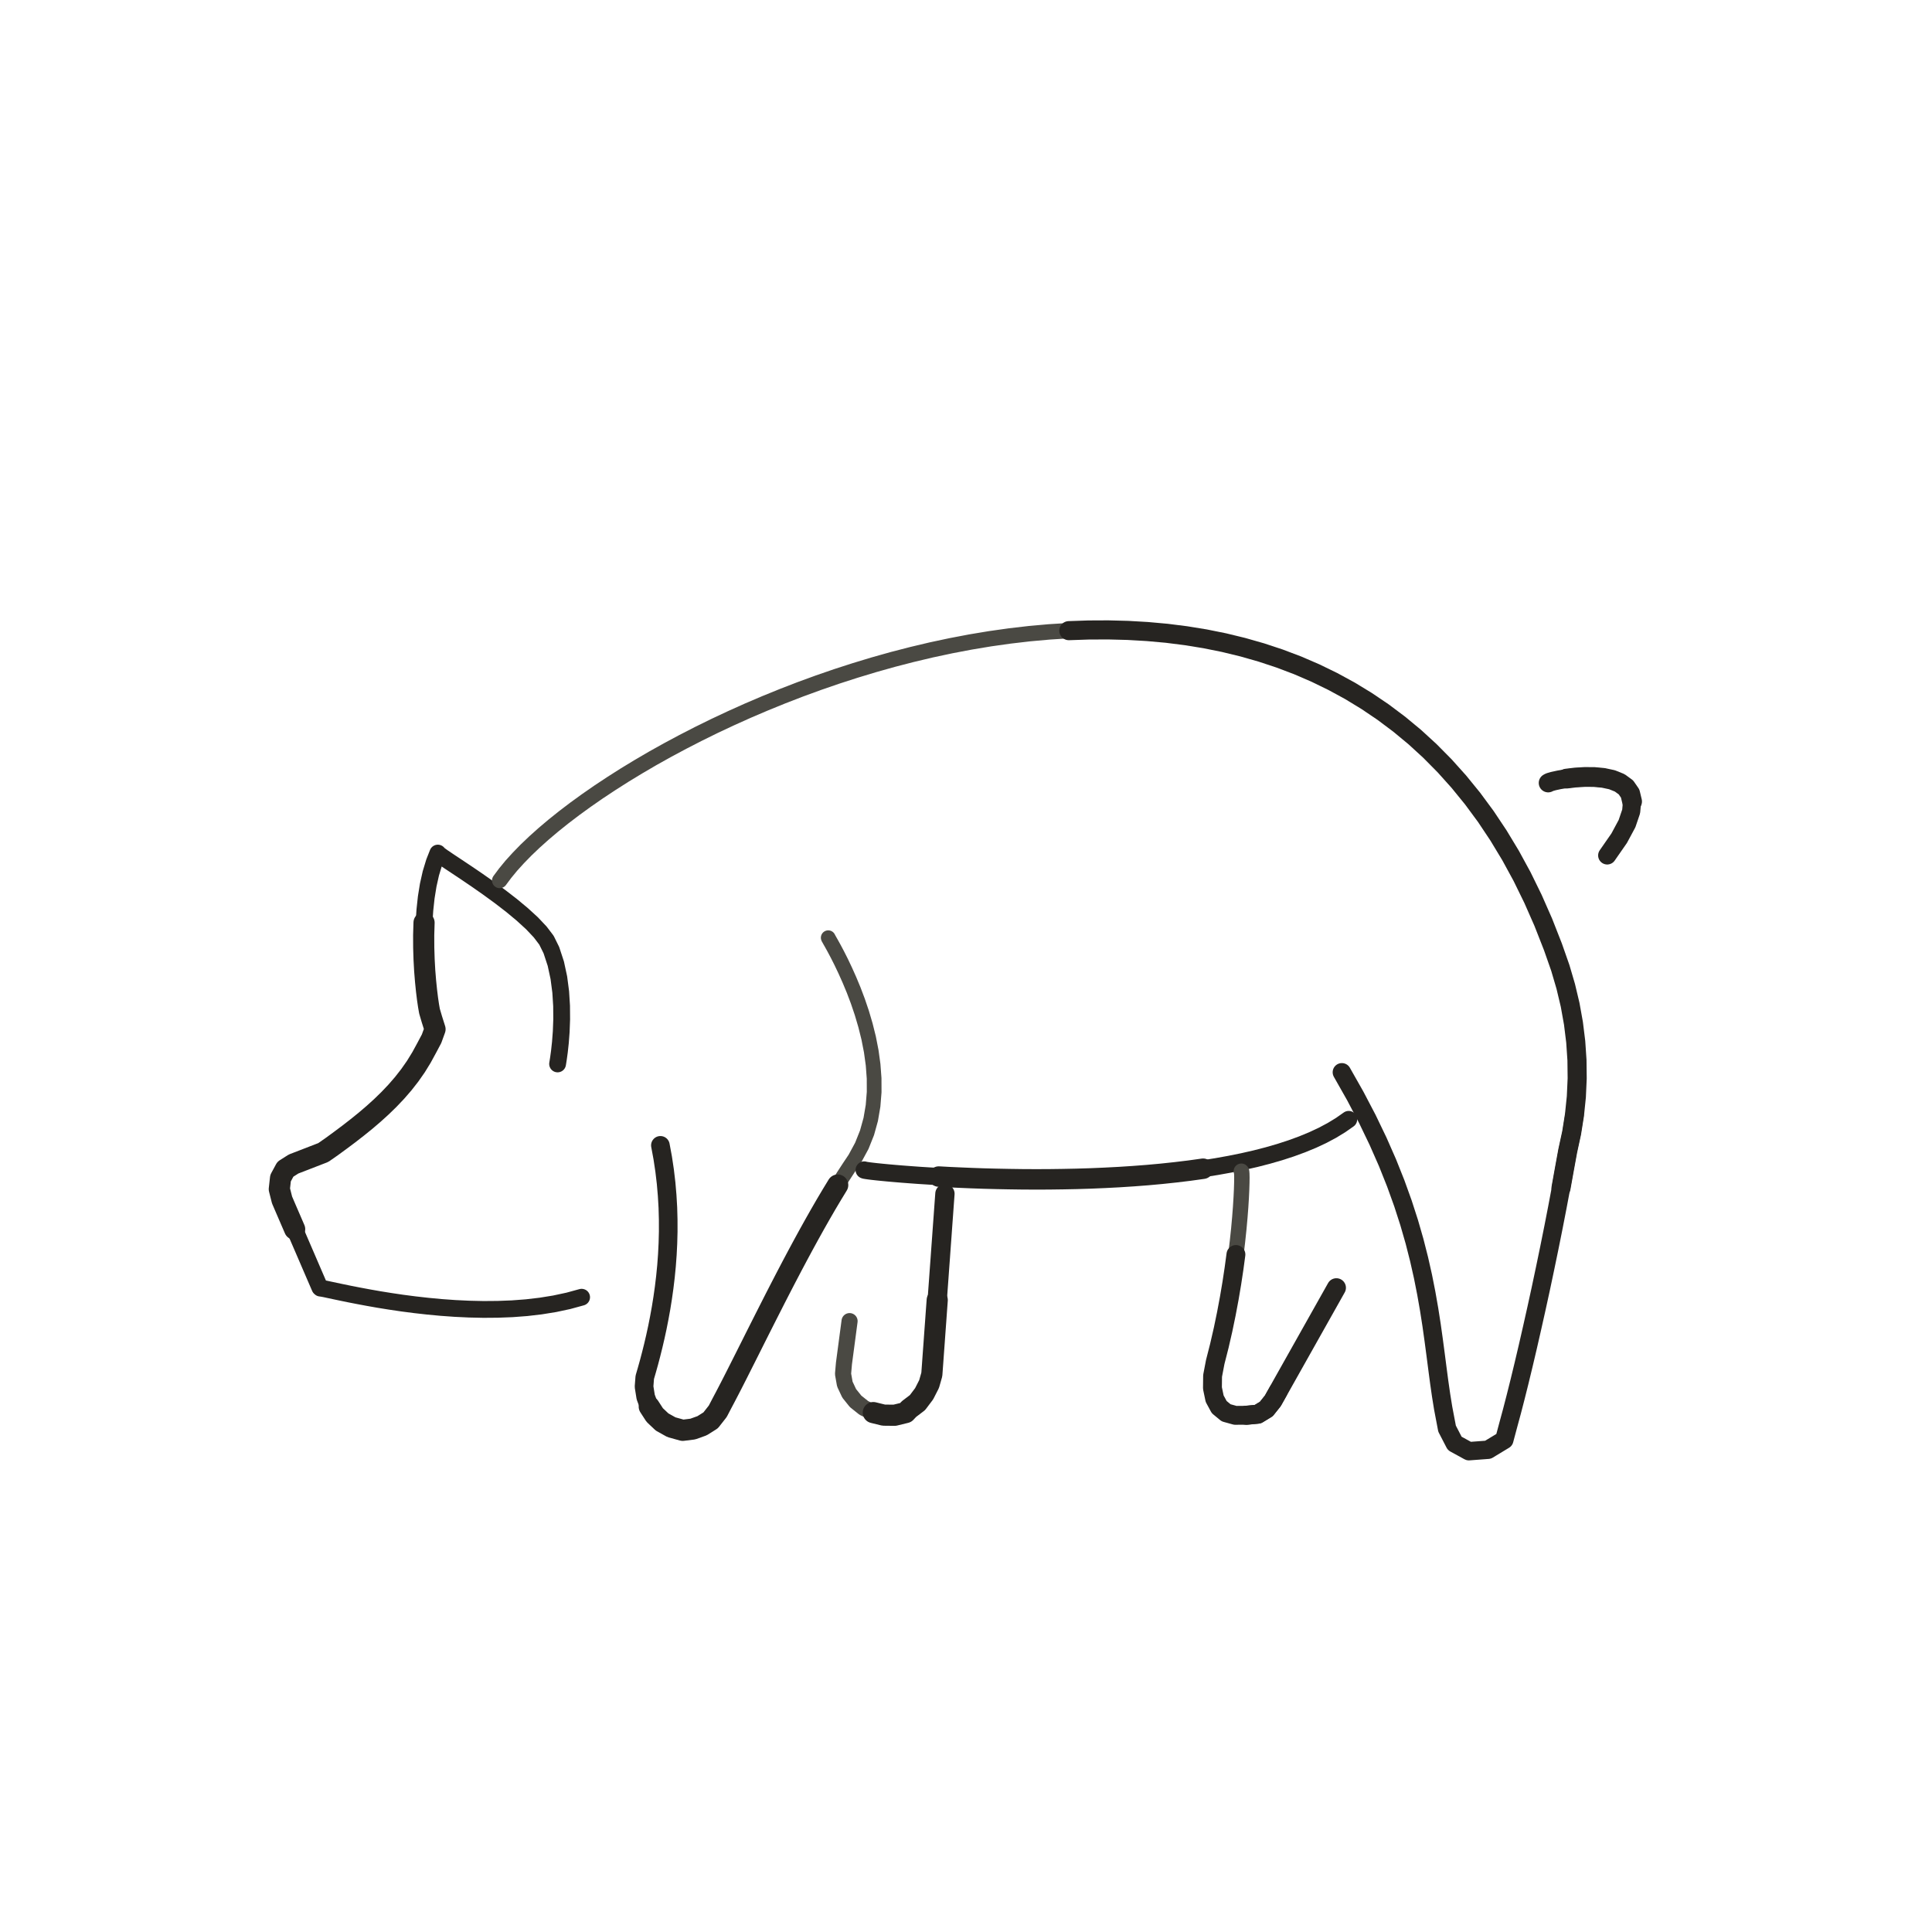
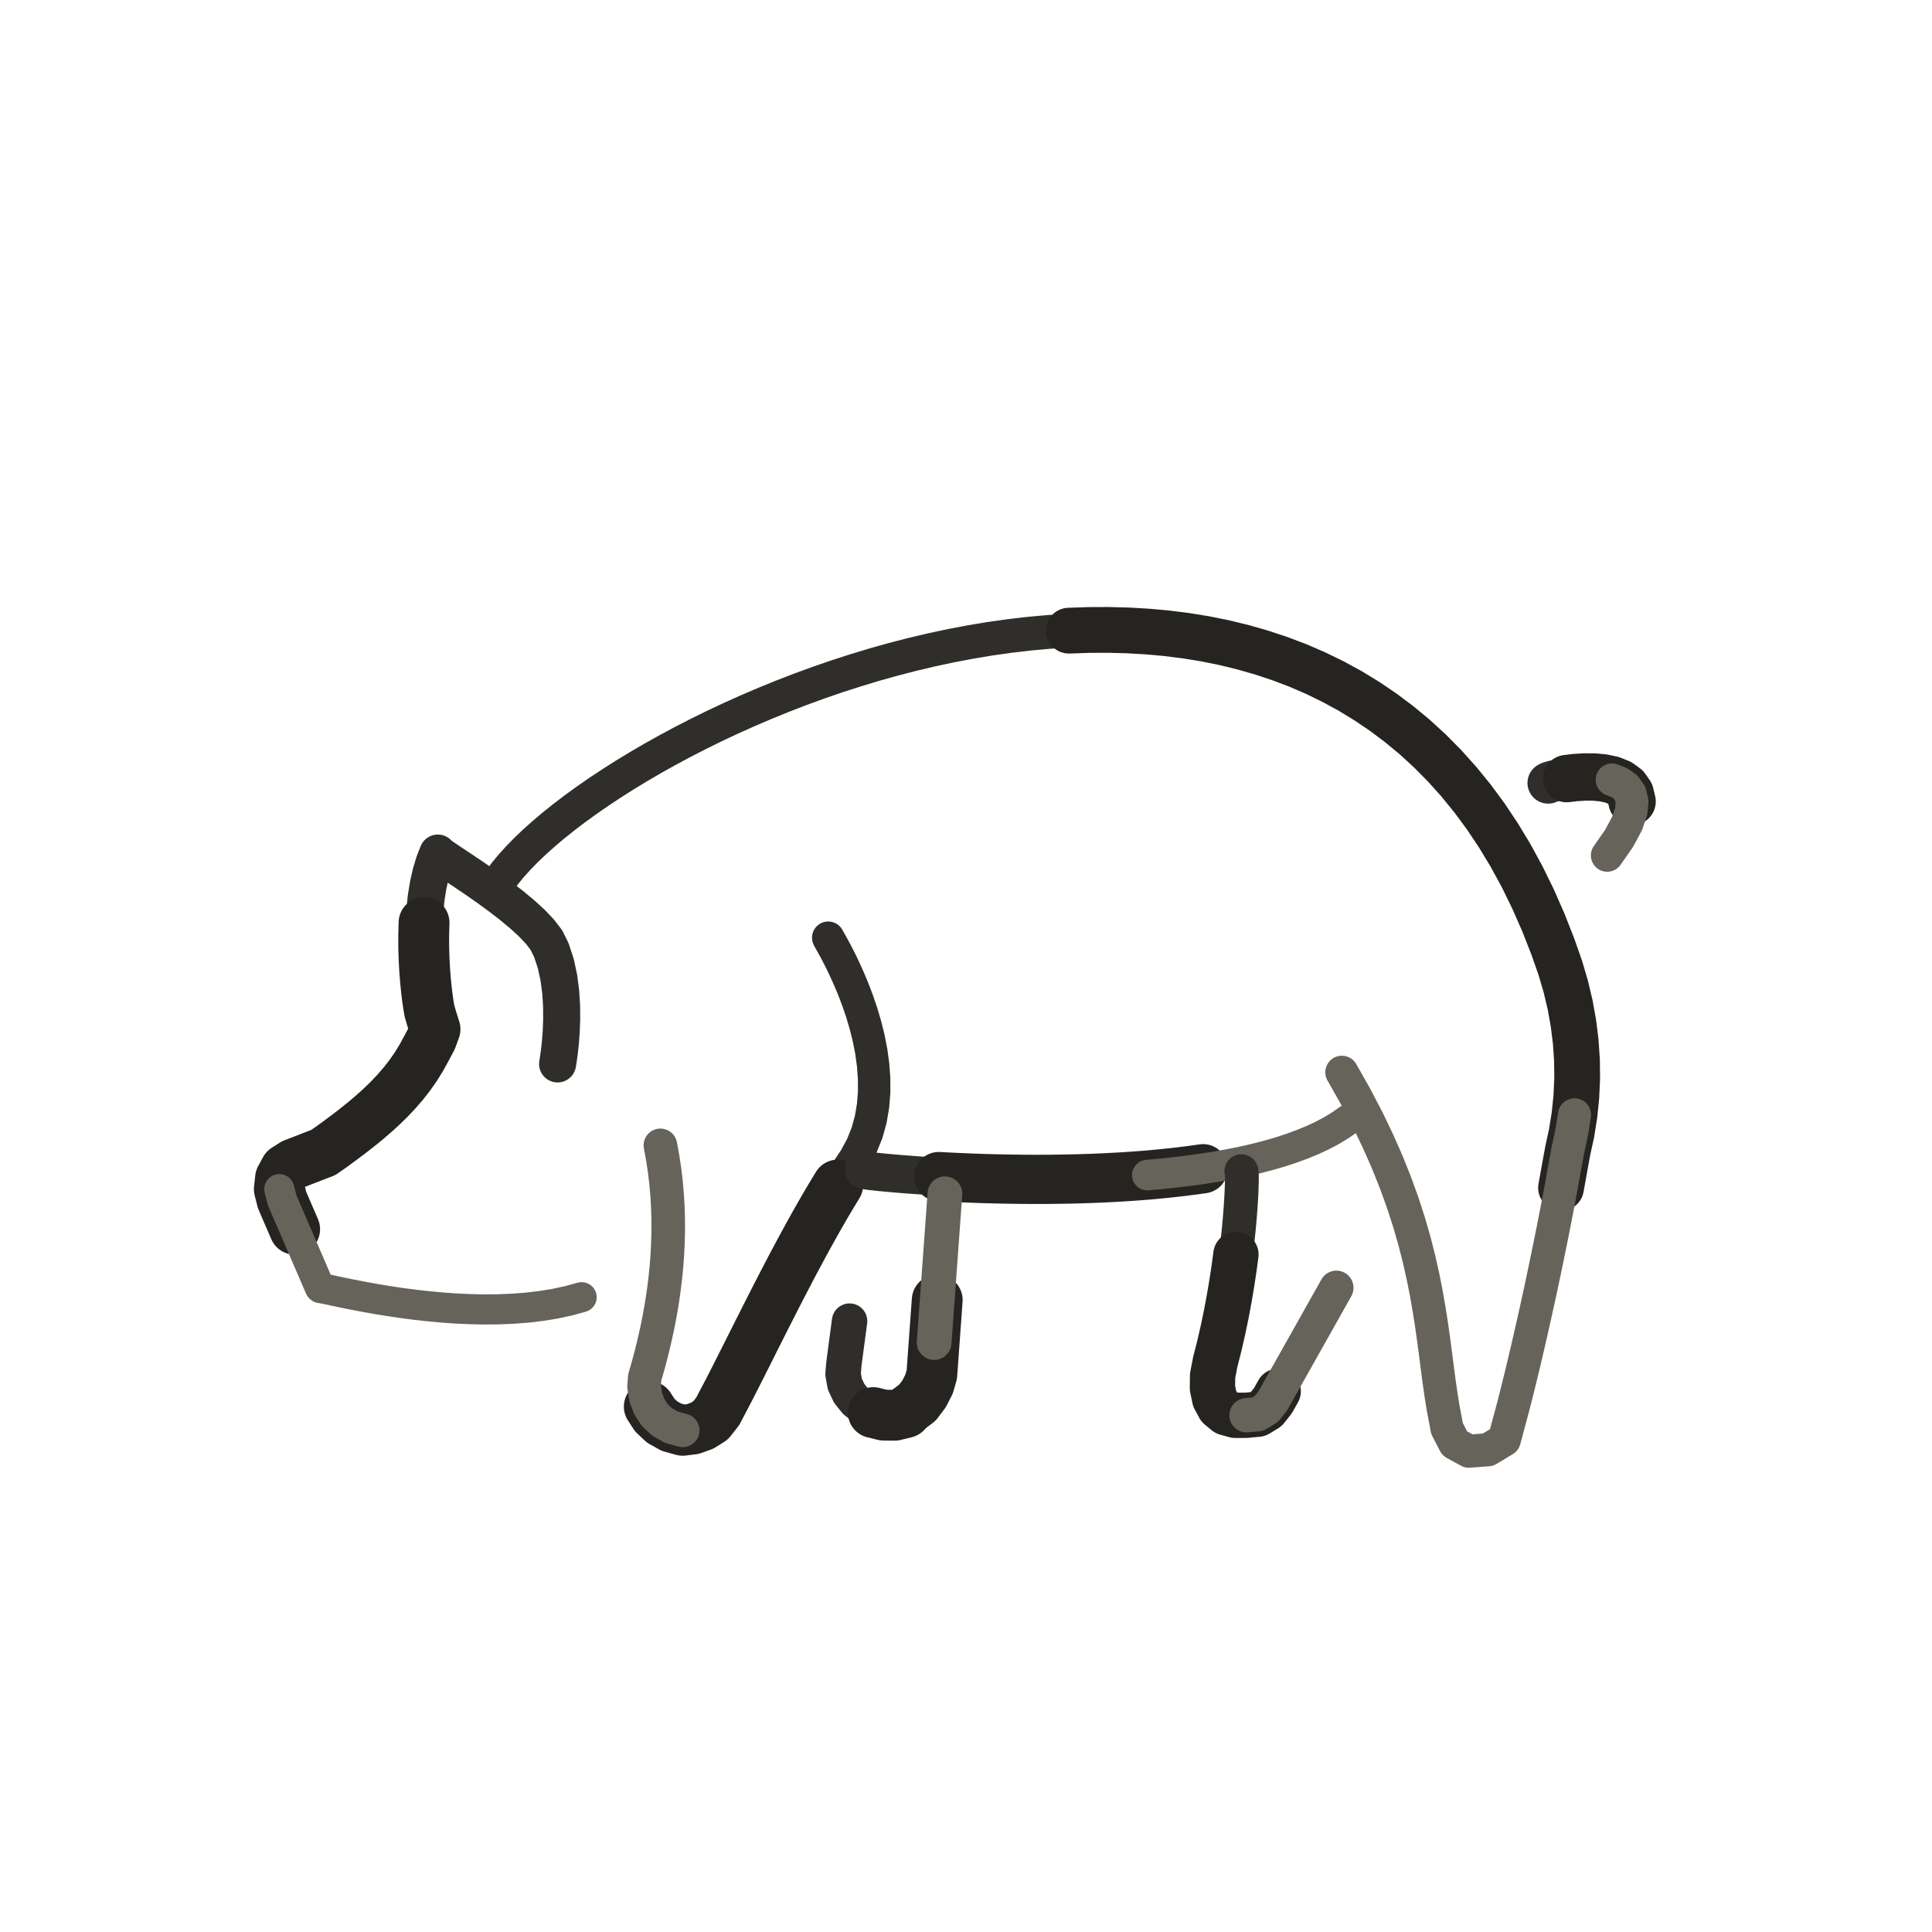
- <svg xmlns="http://www.w3.org/2000/svg" id="emoji" viewBox="-6 -6 84 84" data-castalia-style="sumi-e-ink-wash-v1" data-ink-stroke-system="tapered-v1" data-ink-coverage="complete" data-ink-pressure="loaded-middle-v1">
+ <svg xmlns="http://www.w3.org/2000/svg" id="emoji" viewBox="-6 -6 84 84" data-castalia-style="sumi-e-ink-wash-v1" data-ink-stroke-system="tapered-v1" data-ink-coverage="complete" data-ink-pressure="loaded-middle-v1" data-naturalist-construction="toddler-animal-botanical-anatomy-v1" data-toddler-review="animals-nature-complete-v1">
  <g id="line">
-     <path class="ink-stroke" data-ink-stroke="tapered" data-ink-role="line-source-tapered" data-ink-index="0" pathLength="1" d="M 18.243,40.258 L 18.252,40.204 L 18.281,40.019 L 18.322,39.721 L 18.365,39.326 L 18.401,38.853 L 18.421,38.318 L 18.417,37.738 L 18.379,37.130 L 18.298,36.511 L 18.166,35.899 L 17.973,35.311 L 17.759,34.878 L 17.486,34.519 L 17.130,34.142 L 16.709,33.757 L 16.243,33.369 L 15.749,32.988 L 15.246,32.621 L 14.753,32.275 L 14.288,31.959 L 13.870,31.680 L 13.517,31.446 L 13.248,31.264 L 13.081,31.143 L 13.036,31.090 L 12.880,31.485 L 12.733,31.970 L 12.618,32.483 L 12.532,33.017 L 12.473,33.564 L 12.437,34.115 L 12.421,34.663 L 12.423,35.200 L 12.439,35.717 L 12.466,36.207" fill="none" stroke="#262421" stroke-width="0.73" stroke-linecap="round" stroke-linejoin="round" />
-     <path class="ink-stroke" data-ink-stroke="tapered" data-ink-role="line-source-tapered" data-ink-index="1" pathLength="1" d="M 12.437,34.115 L 12.421,34.663 L 12.423,35.200 L 12.439,35.717 L 12.466,36.207 L 12.503,36.662 L 12.545,37.073 L 12.589,37.432 L 12.633,37.732 L 12.674,37.964 L 12.775,38.308 L 12.914,38.748 L 12.764,39.162 L 12.548,39.569 L 12.325,39.978 L 12.081,40.375 L 11.815,40.755 L 11.531,41.118 L 11.230,41.465 L 10.913,41.799 L 10.583,42.120 L 10.242,42.429 L 9.891,42.729 L 9.532,43.019 L 9.168,43.302 L 8.799,43.578 L 8.429,43.849 L 8.055,44.110 L 7.625,44.276 L 7.194,44.443 L 6.764,44.609 L 6.408,44.835 L 6.197,45.225 L 6.144,45.702 L 6.263,46.172 L 6.445,46.596 L 6.628,47.019 L 6.811,47.443" fill="none" stroke="#262421" stroke-width="0.92" stroke-linecap="round" stroke-linejoin="round" />
-     <path class="ink-stroke" data-ink-stroke="tapered" data-ink-role="line-source-tapered" data-ink-index="2" pathLength="1" d="M 6.144,45.702 L 6.263,46.172 L 6.445,46.596 L 6.628,47.019 L 6.811,47.443 L 6.993,47.866 L 7.176,48.290 L 7.359,48.714 L 7.541,49.137 L 7.724,49.561 L 7.907,49.984 L 7.930,50.005 L 8.004,50.015 L 8.138,50.040 L 8.329,50.081 L 8.573,50.133 L 8.867,50.195 L 9.208,50.265 L 9.592,50.340 L 10.015,50.419 L 10.474,50.500 L 10.965,50.579 L 11.485,50.656 L 12.031,50.727 L 12.599,50.791 L 13.185,50.846 L 13.786,50.889 L 14.398,50.918 L 15.019,50.932 L 15.643,50.927 L 16.269,50.903 L 16.892,50.856 L 17.509,50.784 L 18.116,50.686 L 18.710,50.559 L 19.288,50.401" fill="none" stroke="#262421" stroke-width="0.73" stroke-linecap="round" stroke-linejoin="round" />
-     <path class="ink-stroke" data-ink-stroke="tapered" data-ink-role="line-source-tapered" data-ink-index="3" pathLength="1" d="M 15.727,32.282 L 15.963,31.965 L 16.232,31.638 L 16.535,31.304 L 16.869,30.961 L 17.234,30.613 L 17.629,30.259 L 18.053,29.900 L 18.505,29.538 L 18.984,29.173 L 19.490,28.806 L 20.020,28.438 L 20.576,28.070 L 21.154,27.702 L 21.755,27.337 L 22.377,26.973 L 23.020,26.614 L 23.683,26.259 L 24.364,25.909 L 25.063,25.565 L 25.779,25.229 L 26.511,24.900 L 27.258,24.581 L 28.019,24.271 L 28.792,23.972 L 29.578,23.685 L 30.375,23.410 L 31.183,23.149 L 31.999,22.902 L 32.824,22.670 L 33.657,22.455 L 34.496,22.256 L 35.340,22.076 L 36.189,21.914 L 37.042,21.772 L 37.898,21.651 L 38.755,21.551 L 39.613,21.474 L 40.471,21.420 L 41.328,21.391 L 42.183,21.387 L 43.036,21.409 L 43.884,21.458" fill="none" stroke="#4a4943" stroke-width="0.67" stroke-linecap="round" stroke-linejoin="round" />
-     <path class="ink-stroke" data-ink-stroke="tapered" data-ink-role="line-source-tapered" data-ink-index="4" pathLength="1" d="M 40.471,21.420 L 41.328,21.391 L 42.183,21.387 L 43.036,21.409 L 43.884,21.458 L 44.728,21.534 L 45.565,21.640 L 46.397,21.775 L 47.220,21.941 L 48.035,22.139 L 48.841,22.369 L 49.636,22.632 L 50.420,22.929 L 51.192,23.262 L 51.950,23.631 L 52.694,24.036 L 53.423,24.480 L 54.136,24.962 L 54.832,25.484 L 55.511,26.046 L 56.170,26.650 L 56.809,27.296 L 57.428,27.986 L 58.025,28.719 L 58.600,29.498 L 59.150,30.323 L 59.677,31.195 L 60.178,32.114 L 60.652,33.082 L 61.100,34.100 L 61.519,35.168 L 61.840,36.084 L 62.076,36.887 L 62.267,37.690 L 62.411,38.493 L 62.510,39.294 L 62.564,40.094 L 62.573,40.890 L 62.537,41.683 L 62.456,42.472 L 62.332,43.255 L 62.163,44.033 L 62.019,44.821 L 61.871,45.646" fill="none" stroke="#262421" stroke-width="0.83" stroke-linecap="round" stroke-linejoin="round" />
-     <path class="ink-stroke" data-ink-stroke="tapered" data-ink-role="line-source-tapered" data-ink-index="5" pathLength="1" d="M 62.456,42.472 L 62.332,43.255 L 62.163,44.033 L 62.019,44.821 L 61.871,45.646 L 61.710,46.500 L 61.540,47.374 L 61.362,48.259 L 61.178,49.148 L 60.991,50.032 L 60.801,50.902 L 60.611,51.750 L 60.424,52.568 L 60.241,53.346 L 60.064,54.077 L 59.895,54.753 L 59.737,55.364 L 59.591,55.902 L 59.403,56.605 L 58.696,57.033 L 57.864,57.095 L 57.249,56.758 L 56.916,56.115 L 56.746,55.220 L 56.657,54.668 L 56.575,54.097 L 56.497,53.507 L 56.418,52.896 L 56.334,52.263 L 56.242,51.608 L 56.136,50.930 L 56.013,50.228 L 55.869,49.500 L 55.699,48.746 L 55.500,47.964 L 55.267,47.155 L 54.996,46.316 L 54.683,45.448 L 54.324,44.548 L 53.914,43.617 L 53.450,42.652 L 52.927,41.654 L 52.342,40.621" fill="none" stroke="#262421" stroke-width="0.80" stroke-linecap="round" stroke-linejoin="round" />
-     <path class="ink-stroke" data-ink-stroke="tapered" data-ink-role="line-source-tapered" data-ink-index="6" pathLength="1" d="M 30.010,34.770 L 30.018,34.788 L 30.067,34.876 L 30.153,35.027 L 30.270,35.239 L 30.412,35.507 L 30.573,35.826 L 30.747,36.192 L 30.930,36.601 L 31.116,37.048 L 31.298,37.529 L 31.471,38.040 L 31.629,38.576 L 31.768,39.133 L 31.880,39.706 L 31.961,40.292 L 32.005,40.885 L 32.007,41.483 L 31.959,42.079 L 31.858,42.670 L 31.697,43.251 L 31.470,43.819 L 31.173,44.368 L 30.917,44.751 L 30.671,45.129 L 30.422,45.524 L 30.173,45.933 L 29.922,46.355 L 29.672,46.787 L 29.421,47.230" fill="none" stroke="#4a4943" stroke-width="0.64" stroke-linecap="round" stroke-linejoin="round" />
-     <path class="ink-stroke" data-ink-stroke="tapered" data-ink-role="line-source-tapered" data-ink-index="7" pathLength="1" d="M 30.422,45.524 L 30.173,45.933 L 29.922,46.355 L 29.672,46.787 L 29.421,47.230 L 29.171,47.679 L 28.922,48.135 L 28.675,48.594 L 28.430,49.055 L 28.188,49.517 L 27.949,49.978 L 27.714,50.435 L 27.484,50.888 L 27.258,51.333 L 27.037,51.771 L 26.822,52.198 L 26.614,52.613 L 26.412,53.015 L 26.218,53.400 L 26.032,53.769 L 25.854,54.119 L 25.685,54.447 L 25.525,54.754 L 25.376,55.036 L 25.207,55.360 L 24.898,55.754 L 24.526,55.988 L 24.123,56.133 L 23.682,56.188 L 23.192,56.052 L 22.787,55.826 L 22.466,55.523 L 22.229,55.157" fill="none" stroke="#262421" stroke-width="0.92" stroke-linecap="round" stroke-linejoin="round" />
-     <path class="ink-stroke" data-ink-stroke="tapered" data-ink-role="line-source-tapered" data-ink-index="8" pathLength="1" d="M 23.682,56.188 L 23.192,56.052 L 22.787,55.826 L 22.466,55.523 L 22.229,55.157 L 22.074,54.741 L 22.002,54.290 L 22.033,53.885 L 22.125,53.567 L 22.219,53.231 L 22.312,52.877 L 22.404,52.508 L 22.494,52.122 L 22.581,51.721 L 22.663,51.306 L 22.741,50.877 L 22.812,50.435 L 22.876,49.981 L 22.932,49.515 L 22.979,49.037 L 23.015,48.549 L 23.040,48.052 L 23.053,47.545 L 23.052,47.030 L 23.038,46.507 L 23.007,45.977 L 22.961,45.440 L 22.897,44.898 L 22.815,44.350 L 22.713,43.798" fill="none" stroke="#262421" stroke-width="0.81" stroke-linecap="round" stroke-linejoin="round" />
-     <path class="ink-stroke" data-ink-stroke="tapered" data-ink-role="line-source-tapered" data-ink-index="9" pathLength="1" d="M 31.573,44.870 L 31.600,44.879 L 31.669,44.891 L 31.781,44.907 L 31.932,44.926 L 32.121,44.947 L 32.347,44.970 L 32.607,44.995 L 32.902,45.021 L 33.227,45.048 L 33.583,45.075 L 33.967,45.103 L 34.378,45.129 L 34.815,45.155 L 35.274,45.180 L 35.756,45.202 L 36.258,45.223 L 36.778,45.241" fill="none" stroke="#262421" stroke-width="0.75" stroke-linecap="round" stroke-linejoin="round" />
-     <path class="ink-stroke" data-ink-stroke="tapered" data-ink-role="line-source-tapered" data-ink-index="10" pathLength="1" d="M 34.815,45.155 L 35.274,45.180 L 35.756,45.202 L 36.258,45.223 L 36.778,45.241 L 37.316,45.255 L 37.869,45.266 L 38.435,45.274 L 39.014,45.277 L 39.603,45.275 L 40.201,45.267 L 40.806,45.255 L 41.417,45.236 L 42.032,45.210 L 42.649,45.178 L 43.267,45.138 L 43.883,45.091 L 44.497,45.035 L 45.107,44.970 L 45.711,44.897 L 46.308,44.814" fill="none" stroke="#262421" stroke-width="0.89" stroke-linecap="round" stroke-linejoin="round" />
-     <path class="ink-stroke" data-ink-stroke="tapered" data-ink-role="line-source-tapered" data-ink-index="11" pathLength="1" d="M 43.883,45.091 L 44.497,45.035 L 45.107,44.970 L 45.711,44.897 L 46.308,44.814 L 46.895,44.721 L 47.472,44.617 L 48.036,44.503 L 48.586,44.378 L 49.121,44.240 L 49.638,44.091 L 50.136,43.929 L 50.614,43.754 L 51.070,43.566 L 51.502,43.364 L 51.908,43.148 L 52.287,42.917 L 52.638,42.671" fill="none" stroke="#262421" stroke-width="0.74" stroke-linecap="round" stroke-linejoin="round" />
-     <path class="ink-stroke" data-ink-stroke="tapered" data-ink-role="line-source-tapered" data-ink-index="12" pathLength="1" d="M 47.971,44.922 L 47.983,44.940 L 47.991,45.033 L 47.995,45.198 L 47.992,45.428 L 47.983,45.721 L 47.966,46.072 L 47.941,46.477 L 47.906,46.930 L 47.861,47.429 L 47.804,47.968 L 47.736,48.543 L 47.654,49.150 L 47.558,49.785 L 47.447,50.442 L 47.320,51.119" fill="none" stroke="#4a4943" stroke-width="0.67" stroke-linecap="round" stroke-linejoin="round" />
-     <path class="ink-stroke" data-ink-stroke="tapered" data-ink-role="line-source-tapered" data-ink-index="13" pathLength="1" d="M 47.736,48.543 L 47.654,49.150 L 47.558,49.785 L 47.447,50.442 L 47.320,51.119 L 47.177,51.810 L 47.016,52.511 L 46.836,53.218 L 46.721,53.820 L 46.715,54.353 L 46.811,54.813 L 47.009,55.178 L 47.309,55.426 L 47.709,55.537 L 48.196,55.533 L 48.688,55.486 L 49.058,55.260 L 49.341,54.905 L 49.574,54.490" fill="none" stroke="#262421" stroke-width="0.82" stroke-linecap="round" stroke-linejoin="round" />
-     <path class="ink-stroke" data-ink-stroke="tapered" data-ink-role="line-source-tapered" data-ink-index="14" pathLength="1" d="M 48.196,55.533 L 48.688,55.486 L 49.058,55.260 L 49.341,54.905 L 49.574,54.490 L 49.804,54.080 L 50.034,53.671 L 50.264,53.262 L 50.494,52.853 L 50.724,52.444 L 50.954,52.035 L 51.184,51.626 L 51.414,51.217 L 51.644,50.808 L 51.874,50.399 L 52.104,49.990" fill="none" stroke="#262421" stroke-width="0.83" stroke-linecap="round" stroke-linejoin="round" />
-     <path class="ink-stroke" data-ink-stroke="tapered" data-ink-role="line-source-tapered" data-ink-index="15" pathLength="1" d="M 30.938,51.440 L 30.877,51.899 L 30.816,52.359 L 30.755,52.818 L 30.694,53.277 L 30.654,53.737 L 30.732,54.178 L 30.921,54.580 L 31.201,54.929 L 31.557,55.213 L 31.970,55.417 L 32.422,55.528 L 32.898,55.533 L 33.378,55.416 L 33.523,55.262" fill="none" stroke="#4a4943" stroke-width="0.70" stroke-linecap="round" stroke-linejoin="round" />
-     <path class="ink-stroke" data-ink-stroke="tapered" data-ink-role="line-source-tapered" data-ink-index="16" pathLength="1" d="M 31.970,55.417 L 32.422,55.528 L 32.898,55.533 L 33.378,55.416 L 33.523,55.262 L 33.890,54.983 L 34.180,54.598 L 34.395,54.176 L 34.514,53.759 L 34.548,53.296 L 34.581,52.834 L 34.615,52.372 L 34.648,51.910 L 34.682,51.448 L 34.715,50.986 L 34.749,50.524" fill="none" stroke="#262421" stroke-width="0.92" stroke-linecap="round" stroke-linejoin="round" />
-     <path class="ink-stroke" data-ink-stroke="tapered" data-ink-role="line-source-tapered" data-ink-index="17" pathLength="1" d="M 34.615,52.372 L 34.648,51.910 L 34.682,51.448 L 34.715,50.986 L 34.749,50.524 L 34.782,50.062 L 34.816,49.600 L 34.849,49.138 L 34.883,48.676 L 34.916,48.213 L 34.950,47.751 L 34.983,47.289 L 35.017,46.827 L 35.050,46.365 L 35.084,45.903" fill="none" stroke="#262421" stroke-width="0.84" stroke-linecap="round" stroke-linejoin="round" />
-     <path class="ink-stroke" data-ink-stroke="tapered" data-ink-role="line-source-tapered" data-ink-index="18" pathLength="1" d="M 61.312,28.041 L 61.371,28.009 L 61.537,27.961 L 61.790,27.906 L 62.113,27.852 L 62.485,27.807 L 62.888,27.782 L 63.302,27.783 L 63.708,27.821" fill="none" stroke="#262421" stroke-width="0.82" stroke-linecap="round" stroke-linejoin="round" />
-     <path class="ink-stroke" data-ink-stroke="tapered" data-ink-role="line-source-tapered" data-ink-index="19" pathLength="1" d="M 62.113,27.852 L 62.485,27.807 L 62.888,27.782 L 63.302,27.783 L 63.708,27.821 L 64.088,27.902 L 64.422,28.037 L 64.692,28.234 L 64.877,28.501 L 64.960,28.847" fill="none" stroke="#262421" stroke-width="0.86" stroke-linecap="round" stroke-linejoin="round" />
-     <path class="ink-stroke" data-ink-stroke="tapered" data-ink-role="line-source-tapered" data-ink-index="20" pathLength="1" d="M 64.088,27.902 L 64.422,28.037 L 64.692,28.234 L 64.877,28.501 L 64.960,28.847 L 64.920,29.280 L 64.740,29.810 L 64.399,30.444 L 63.879,31.192" fill="none" stroke="#262421" stroke-width="0.79" stroke-linecap="round" stroke-linejoin="round" />
+     <path class="ink-stroke" data-ink-stroke="tapered" data-ink-role="line-source-tapered" data-ink-index="0" pathLength="1" d="M 18.243,40.258 L 18.252,40.204 L 18.281,40.019 L 18.322,39.721 L 18.365,39.326 L 18.401,38.853 L 18.421,38.318 L 18.417,37.738 L 18.379,37.130 L 18.298,36.511 L 18.166,35.899 L 17.973,35.311 L 17.759,34.878 L 17.486,34.519 L 17.130,34.142 L 16.709,33.757 L 16.243,33.369 L 15.749,32.988 L 15.246,32.621 L 14.753,32.275 L 14.288,31.959 L 13.870,31.680 L 13.517,31.446 L 13.248,31.264 L 13.081,31.143 L 13.036,31.090 L 12.880,31.485 L 12.733,31.970 L 12.618,32.483 L 12.532,33.017 L 12.473,33.564 L 12.437,34.115 L 12.421,34.663 L 12.423,35.200 L 12.439,35.717 L 12.466,36.207" fill="none" stroke="#302e2a" stroke-width="1.61" stroke-linecap="round" stroke-linejoin="round" data-animal-source-width="0.73" data-ink-brush-pass="loaded-contour-v2" data-toddler-clarity="defining-animal-botanical-anatomy-v1" />
+     <path class="ink-stroke" data-ink-stroke="tapered" data-ink-role="line-source-tapered" data-ink-index="1" pathLength="1" d="M 12.437,34.115 L 12.421,34.663 L 12.423,35.200 L 12.439,35.717 L 12.466,36.207 L 12.503,36.662 L 12.545,37.073 L 12.589,37.432 L 12.633,37.732 L 12.674,37.964 L 12.775,38.308 L 12.914,38.748 L 12.764,39.162 L 12.548,39.569 L 12.325,39.978 L 12.081,40.375 L 11.815,40.755 L 11.531,41.118 L 11.230,41.465 L 10.913,41.799 L 10.583,42.120 L 10.242,42.429 L 9.891,42.729 L 9.532,43.019 L 9.168,43.302 L 8.799,43.578 L 8.429,43.849 L 8.055,44.110 L 7.625,44.276 L 7.194,44.443 L 6.764,44.609 L 6.408,44.835 L 6.197,45.225 L 6.144,45.702 L 6.263,46.172 L 6.445,46.596 L 6.628,47.019 L 6.811,47.443" fill="none" stroke="#262421" stroke-width="2.21" stroke-linecap="round" stroke-linejoin="round" data-animal-source-width="0.92" data-ink-brush-pass="loaded-contour-v2" data-toddler-clarity="defining-animal-botanical-anatomy-v1" />
+     <path class="ink-stroke" data-ink-stroke="tapered" data-ink-role="line-source-tapered" data-ink-index="2" pathLength="1" d="M 6.144,45.702 L 6.263,46.172 L 6.445,46.596 L 6.628,47.019 L 6.811,47.443 L 6.993,47.866 L 7.176,48.290 L 7.359,48.714 L 7.541,49.137 L 7.724,49.561 L 7.907,49.984 L 7.930,50.005 L 8.004,50.015 L 8.138,50.040 L 8.329,50.081 L 8.573,50.133 L 8.867,50.195 L 9.208,50.265 L 9.592,50.340 L 10.015,50.419 L 10.474,50.500 L 10.965,50.579 L 11.485,50.656 L 12.031,50.727 L 12.599,50.791 L 13.185,50.846 L 13.786,50.889 L 14.398,50.918 L 15.019,50.932 L 15.643,50.927 L 16.269,50.903 L 16.892,50.856 L 17.509,50.784 L 18.116,50.686 L 18.710,50.559 L 19.288,50.401" fill="none" stroke="#66635b" stroke-width="1.31" stroke-linecap="round" stroke-linejoin="round" data-animal-source-width="0.73" data-ink-brush-pass="dry-edge-v2" data-toddler-clarity="defining-animal-botanical-anatomy-v1" />
+     <path class="ink-stroke" data-ink-stroke="tapered" data-ink-role="line-source-tapered" data-ink-index="3" pathLength="1" d="M 15.727,32.282 L 15.963,31.965 L 16.232,31.638 L 16.535,31.304 L 16.869,30.961 L 17.234,30.613 L 17.629,30.259 L 18.053,29.900 L 18.505,29.538 L 18.984,29.173 L 19.490,28.806 L 20.020,28.438 L 20.576,28.070 L 21.154,27.702 L 21.755,27.337 L 22.377,26.973 L 23.020,26.614 L 23.683,26.259 L 24.364,25.909 L 25.063,25.565 L 25.779,25.229 L 26.511,24.900 L 27.258,24.581 L 28.019,24.271 L 28.792,23.972 L 29.578,23.685 L 30.375,23.410 L 31.183,23.149 L 31.999,22.902 L 32.824,22.670 L 33.657,22.455 L 34.496,22.256 L 35.340,22.076 L 36.189,21.914 L 37.042,21.772 L 37.898,21.651 L 38.755,21.551 L 39.613,21.474 L 40.471,21.420 L 41.328,21.391 L 42.183,21.387 L 43.036,21.409 L 43.884,21.458" fill="none" stroke="#302e2a" stroke-width="1.47" stroke-linecap="round" stroke-linejoin="round" data-animal-source-width="0.67" data-ink-brush-pass="loaded-contour-v2" data-toddler-clarity="defining-animal-botanical-anatomy-v1" />
+     <path class="ink-stroke" data-ink-stroke="tapered" data-ink-role="line-source-tapered" data-ink-index="4" pathLength="1" d="M 40.471,21.420 L 41.328,21.391 L 42.183,21.387 L 43.036,21.409 L 43.884,21.458 L 44.728,21.534 L 45.565,21.640 L 46.397,21.775 L 47.220,21.941 L 48.035,22.139 L 48.841,22.369 L 49.636,22.632 L 50.420,22.929 L 51.192,23.262 L 51.950,23.631 L 52.694,24.036 L 53.423,24.480 L 54.136,24.962 L 54.832,25.484 L 55.511,26.046 L 56.170,26.650 L 56.809,27.296 L 57.428,27.986 L 58.025,28.719 L 58.600,29.498 L 59.150,30.323 L 59.677,31.195 L 60.178,32.114 L 60.652,33.082 L 61.100,34.100 L 61.519,35.168 L 61.840,36.084 L 62.076,36.887 L 62.267,37.690 L 62.411,38.493 L 62.510,39.294 L 62.564,40.094 L 62.573,40.890 L 62.537,41.683 L 62.456,42.472 L 62.332,43.255 L 62.163,44.033 L 62.019,44.821 L 61.871,45.646" fill="none" stroke="#262421" stroke-width="1.99" stroke-linecap="round" stroke-linejoin="round" data-animal-source-width="0.83" data-ink-brush-pass="loaded-contour-v2" data-toddler-clarity="defining-animal-botanical-anatomy-v1" />
+     <path class="ink-stroke" data-ink-stroke="tapered" data-ink-role="line-source-tapered" data-ink-index="5" pathLength="1" d="M 62.456,42.472 L 62.332,43.255 L 62.163,44.033 L 62.019,44.821 L 61.871,45.646 L 61.710,46.500 L 61.540,47.374 L 61.362,48.259 L 61.178,49.148 L 60.991,50.032 L 60.801,50.902 L 60.611,51.750 L 60.424,52.568 L 60.241,53.346 L 60.064,54.077 L 59.895,54.753 L 59.737,55.364 L 59.591,55.902 L 59.403,56.605 L 58.696,57.033 L 57.864,57.095 L 57.249,56.758 L 56.916,56.115 L 56.746,55.220 L 56.657,54.668 L 56.575,54.097 L 56.497,53.507 L 56.418,52.896 L 56.334,52.263 L 56.242,51.608 L 56.136,50.930 L 56.013,50.228 L 55.869,49.500 L 55.699,48.746 L 55.500,47.964 L 55.267,47.155 L 54.996,46.316 L 54.683,45.448 L 54.324,44.548 L 53.914,43.617 L 53.450,42.652 L 52.927,41.654 L 52.342,40.621" fill="none" stroke="#66635b" stroke-width="1.44" stroke-linecap="round" stroke-linejoin="round" data-animal-source-width="0.80" data-ink-brush-pass="dry-edge-v2" data-toddler-clarity="defining-animal-botanical-anatomy-v1" />
+     <path class="ink-stroke" data-ink-stroke="tapered" data-ink-role="line-source-tapered" data-ink-index="6" pathLength="1" d="M 30.010,34.770 L 30.018,34.788 L 30.067,34.876 L 30.153,35.027 L 30.270,35.239 L 30.412,35.507 L 30.573,35.826 L 30.747,36.192 L 30.930,36.601 L 31.116,37.048 L 31.298,37.529 L 31.471,38.040 L 31.629,38.576 L 31.768,39.133 L 31.880,39.706 L 31.961,40.292 L 32.005,40.885 L 32.007,41.483 L 31.959,42.079 L 31.858,42.670 L 31.697,43.251 L 31.470,43.819 L 31.173,44.368 L 30.917,44.751 L 30.671,45.129 L 30.422,45.524 L 30.173,45.933 L 29.922,46.355 L 29.672,46.787 L 29.421,47.230" fill="none" stroke="#302e2a" stroke-width="1.41" stroke-linecap="round" stroke-linejoin="round" data-animal-source-width="0.64" data-ink-brush-pass="loaded-contour-v2" data-toddler-clarity="defining-animal-botanical-anatomy-v1" />
+     <path class="ink-stroke" data-ink-stroke="tapered" data-ink-role="line-source-tapered" data-ink-index="7" pathLength="1" d="M 30.422,45.524 L 30.173,45.933 L 29.922,46.355 L 29.672,46.787 L 29.421,47.230 L 29.171,47.679 L 28.922,48.135 L 28.675,48.594 L 28.430,49.055 L 28.188,49.517 L 27.949,49.978 L 27.714,50.435 L 27.484,50.888 L 27.258,51.333 L 27.037,51.771 L 26.822,52.198 L 26.614,52.613 L 26.412,53.015 L 26.218,53.400 L 26.032,53.769 L 25.854,54.119 L 25.685,54.447 L 25.525,54.754 L 25.376,55.036 L 25.207,55.360 L 24.898,55.754 L 24.526,55.988 L 24.123,56.133 L 23.682,56.188 L 23.192,56.052 L 22.787,55.826 L 22.466,55.523 L 22.229,55.157" fill="none" stroke="#262421" stroke-width="2.21" stroke-linecap="round" stroke-linejoin="round" data-animal-source-width="0.92" data-ink-brush-pass="loaded-contour-v2" data-toddler-clarity="defining-animal-botanical-anatomy-v1" />
+     <path class="ink-stroke" data-ink-stroke="tapered" data-ink-role="line-source-tapered" data-ink-index="8" pathLength="1" d="M 23.682,56.188 L 23.192,56.052 L 22.787,55.826 L 22.466,55.523 L 22.229,55.157 L 22.074,54.741 L 22.002,54.290 L 22.033,53.885 L 22.125,53.567 L 22.219,53.231 L 22.312,52.877 L 22.404,52.508 L 22.494,52.122 L 22.581,51.721 L 22.663,51.306 L 22.741,50.877 L 22.812,50.435 L 22.876,49.981 L 22.932,49.515 L 22.979,49.037 L 23.015,48.549 L 23.040,48.052 L 23.053,47.545 L 23.052,47.030 L 23.038,46.507 L 23.007,45.977 L 22.961,45.440 L 22.897,44.898 L 22.815,44.350 L 22.713,43.798" fill="none" stroke="#66635b" stroke-width="1.46" stroke-linecap="round" stroke-linejoin="round" data-animal-source-width="0.81" data-ink-brush-pass="dry-edge-v2" data-toddler-clarity="defining-animal-botanical-anatomy-v1" />
+     <path class="ink-stroke" data-ink-stroke="tapered" data-ink-role="line-source-tapered" data-ink-index="9" pathLength="1" d="M 31.573,44.870 L 31.600,44.879 L 31.669,44.891 L 31.781,44.907 L 31.932,44.926 L 32.121,44.947 L 32.347,44.970 L 32.607,44.995 L 32.902,45.021 L 33.227,45.048 L 33.583,45.075 L 33.967,45.103 L 34.378,45.129 L 34.815,45.155 L 35.274,45.180 L 35.756,45.202 L 36.258,45.223 L 36.778,45.241" fill="none" stroke="#302e2a" stroke-width="1.65" stroke-linecap="round" stroke-linejoin="round" data-animal-source-width="0.75" data-ink-brush-pass="loaded-contour-v2" data-toddler-clarity="defining-animal-botanical-anatomy-v1" />
+     <path class="ink-stroke" data-ink-stroke="tapered" data-ink-role="line-source-tapered" data-ink-index="10" pathLength="1" d="M 34.815,45.155 L 35.274,45.180 L 35.756,45.202 L 36.258,45.223 L 36.778,45.241 L 37.316,45.255 L 37.869,45.266 L 38.435,45.274 L 39.014,45.277 L 39.603,45.275 L 40.201,45.267 L 40.806,45.255 L 41.417,45.236 L 42.032,45.210 L 42.649,45.178 L 43.267,45.138 L 43.883,45.091 L 44.497,45.035 L 45.107,44.970 L 45.711,44.897 L 46.308,44.814" fill="none" stroke="#262421" stroke-width="2.14" stroke-linecap="round" stroke-linejoin="round" data-animal-source-width="0.89" data-ink-brush-pass="loaded-contour-v2" data-toddler-clarity="defining-animal-botanical-anatomy-v1" />
+     <path class="ink-stroke" data-ink-stroke="tapered" data-ink-role="line-source-tapered" data-ink-index="11" pathLength="1" d="M 43.883,45.091 L 44.497,45.035 L 45.107,44.970 L 45.711,44.897 L 46.308,44.814 L 46.895,44.721 L 47.472,44.617 L 48.036,44.503 L 48.586,44.378 L 49.121,44.240 L 49.638,44.091 L 50.136,43.929 L 50.614,43.754 L 51.070,43.566 L 51.502,43.364 L 51.908,43.148 L 52.287,42.917 L 52.638,42.671" fill="none" stroke="#66635b" stroke-width="1.33" stroke-linecap="round" stroke-linejoin="round" data-animal-source-width="0.74" data-ink-brush-pass="dry-edge-v2" data-toddler-clarity="defining-animal-botanical-anatomy-v1" />
+     <path class="ink-stroke" data-ink-stroke="tapered" data-ink-role="line-source-tapered" data-ink-index="12" pathLength="1" d="M 47.971,44.922 L 47.983,44.940 L 47.991,45.033 L 47.995,45.198 L 47.992,45.428 L 47.983,45.721 L 47.966,46.072 L 47.941,46.477 L 47.906,46.930 L 47.861,47.429 L 47.804,47.968 L 47.736,48.543 L 47.654,49.150 L 47.558,49.785 L 47.447,50.442 L 47.320,51.119" fill="none" stroke="#302e2a" stroke-width="1.47" stroke-linecap="round" stroke-linejoin="round" data-animal-source-width="0.67" data-ink-brush-pass="loaded-contour-v2" data-toddler-clarity="defining-animal-botanical-anatomy-v1" />
+     <path class="ink-stroke" data-ink-stroke="tapered" data-ink-role="line-source-tapered" data-ink-index="13" pathLength="1" d="M 47.736,48.543 L 47.654,49.150 L 47.558,49.785 L 47.447,50.442 L 47.320,51.119 L 47.177,51.810 L 47.016,52.511 L 46.836,53.218 L 46.721,53.820 L 46.715,54.353 L 46.811,54.813 L 47.009,55.178 L 47.309,55.426 L 47.709,55.537 L 48.196,55.533 L 48.688,55.486 L 49.058,55.260 L 49.341,54.905 L 49.574,54.490" fill="none" stroke="#262421" stroke-width="1.97" stroke-linecap="round" stroke-linejoin="round" data-animal-source-width="0.82" data-ink-brush-pass="loaded-contour-v2" data-toddler-clarity="defining-animal-botanical-anatomy-v1" />
+     <path class="ink-stroke" data-ink-stroke="tapered" data-ink-role="line-source-tapered" data-ink-index="14" pathLength="1" d="M 48.196,55.533 L 48.688,55.486 L 49.058,55.260 L 49.341,54.905 L 49.574,54.490 L 49.804,54.080 L 50.034,53.671 L 50.264,53.262 L 50.494,52.853 L 50.724,52.444 L 50.954,52.035 L 51.184,51.626 L 51.414,51.217 L 51.644,50.808 L 51.874,50.399 L 52.104,49.990" fill="none" stroke="#66635b" stroke-width="1.49" stroke-linecap="round" stroke-linejoin="round" data-animal-source-width="0.83" data-ink-brush-pass="dry-edge-v2" data-toddler-clarity="defining-animal-botanical-anatomy-v1" />
+     <path class="ink-stroke" data-ink-stroke="tapered" data-ink-role="line-source-tapered" data-ink-index="15" pathLength="1" d="M 30.938,51.440 L 30.877,51.899 L 30.816,52.359 L 30.755,52.818 L 30.694,53.277 L 30.654,53.737 L 30.732,54.178 L 30.921,54.580 L 31.201,54.929 L 31.557,55.213 L 31.970,55.417 L 32.422,55.528 L 32.898,55.533 L 33.378,55.416 L 33.523,55.262" fill="none" stroke="#302e2a" stroke-width="1.54" stroke-linecap="round" stroke-linejoin="round" data-animal-source-width="0.70" data-ink-brush-pass="loaded-contour-v2" data-toddler-clarity="defining-animal-botanical-anatomy-v1" />
+     <path class="ink-stroke" data-ink-stroke="tapered" data-ink-role="line-source-tapered" data-ink-index="16" pathLength="1" d="M 31.970,55.417 L 32.422,55.528 L 32.898,55.533 L 33.378,55.416 L 33.523,55.262 L 33.890,54.983 L 34.180,54.598 L 34.395,54.176 L 34.514,53.759 L 34.548,53.296 L 34.581,52.834 L 34.615,52.372 L 34.648,51.910 L 34.682,51.448 L 34.715,50.986 L 34.749,50.524" fill="none" stroke="#262421" stroke-width="2.21" stroke-linecap="round" stroke-linejoin="round" data-animal-source-width="0.92" data-ink-brush-pass="loaded-contour-v2" data-toddler-clarity="defining-animal-botanical-anatomy-v1" />
+     <path class="ink-stroke" data-ink-stroke="tapered" data-ink-role="line-source-tapered" data-ink-index="17" pathLength="1" d="M 34.615,52.372 L 34.648,51.910 L 34.682,51.448 L 34.715,50.986 L 34.749,50.524 L 34.782,50.062 L 34.816,49.600 L 34.849,49.138 L 34.883,48.676 L 34.916,48.213 L 34.950,47.751 L 34.983,47.289 L 35.017,46.827 L 35.050,46.365 L 35.084,45.903" fill="none" stroke="#66635b" stroke-width="1.51" stroke-linecap="round" stroke-linejoin="round" data-animal-source-width="0.84" data-ink-brush-pass="dry-edge-v2" data-toddler-clarity="defining-animal-botanical-anatomy-v1" />
+     <path class="ink-stroke" data-ink-stroke="tapered" data-ink-role="line-source-tapered" data-ink-index="18" pathLength="1" d="M 61.312,28.041 L 61.371,28.009 L 61.537,27.961 L 61.790,27.906 L 62.113,27.852 L 62.485,27.807 L 62.888,27.782 L 63.302,27.783 L 63.708,27.821" fill="none" stroke="#302e2a" stroke-width="1.80" stroke-linecap="round" stroke-linejoin="round" data-animal-source-width="0.82" data-ink-brush-pass="loaded-contour-v2" data-toddler-clarity="defining-animal-botanical-anatomy-v1" />
+     <path class="ink-stroke" data-ink-stroke="tapered" data-ink-role="line-source-tapered" data-ink-index="19" pathLength="1" d="M 62.113,27.852 L 62.485,27.807 L 62.888,27.782 L 63.302,27.783 L 63.708,27.821 L 64.088,27.902 L 64.422,28.037 L 64.692,28.234 L 64.877,28.501 L 64.960,28.847" fill="none" stroke="#262421" stroke-width="2.06" stroke-linecap="round" stroke-linejoin="round" data-animal-source-width="0.86" data-ink-brush-pass="loaded-contour-v2" data-toddler-clarity="defining-animal-botanical-anatomy-v1" />
+     <path class="ink-stroke" data-ink-stroke="tapered" data-ink-role="line-source-tapered" data-ink-index="20" pathLength="1" d="M 64.088,27.902 L 64.422,28.037 L 64.692,28.234 L 64.877,28.501 L 64.960,28.847 L 64.920,29.280 L 64.740,29.810 L 64.399,30.444 L 63.879,31.192" fill="none" stroke="#66635b" stroke-width="1.42" stroke-linecap="round" stroke-linejoin="round" data-animal-source-width="0.79" data-ink-brush-pass="dry-edge-v2" data-toddler-clarity="defining-animal-botanical-anatomy-v1" />
  </g>
</svg>
